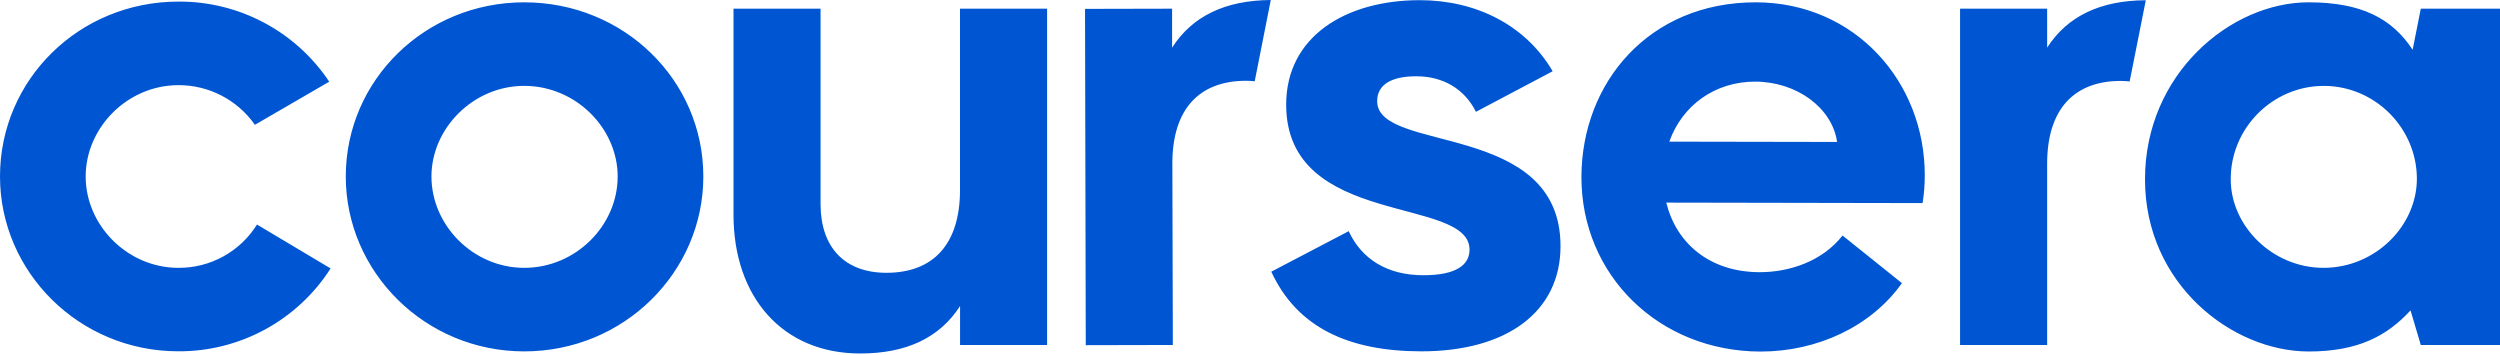
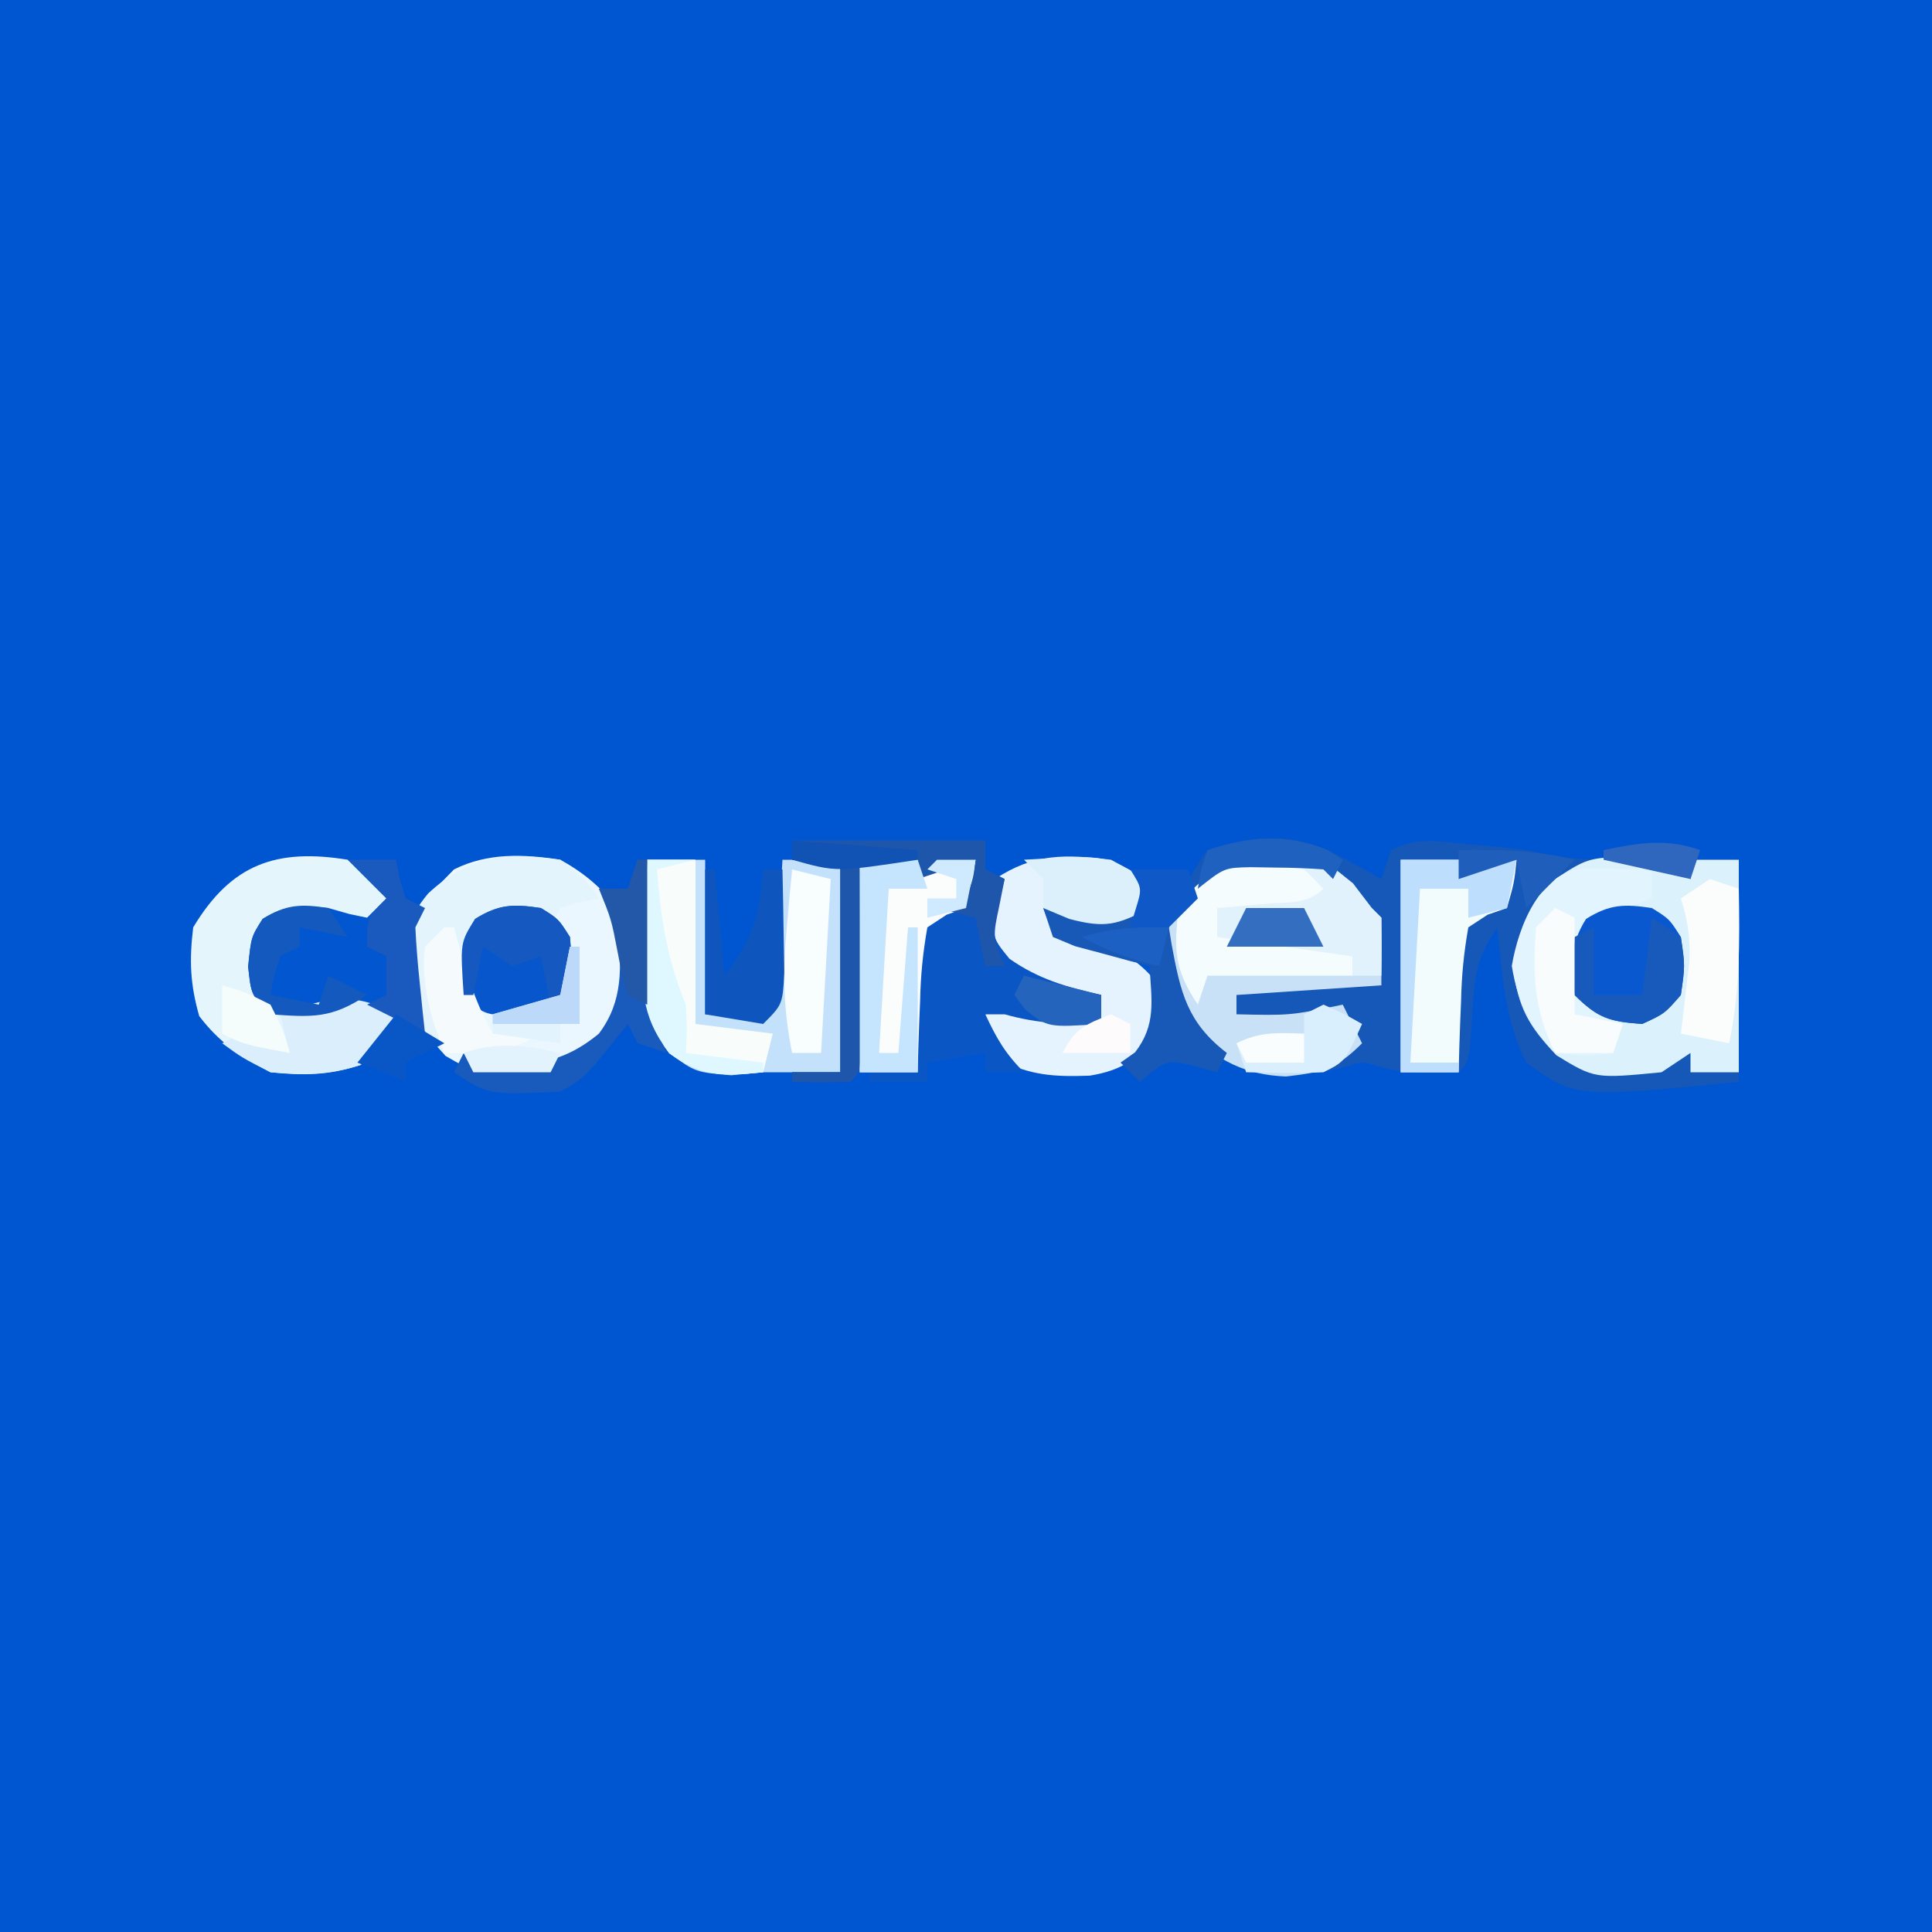
- <svg xmlns="http://www.w3.org/2000/svg" viewBox="0 0 1155 164" fill-rule="evenodd" clip-rule="evenodd" stroke-linejoin="round" stroke-miterlimit="2">
-   <path d="M159.75 81.54c0-44.49 36.63-80.47 82.43-80.47 46.12 0 82.76 36 82.76 80.47 0 44.16-36.64 80.8-82.76 80.8-45.8 0-82.43-36.68-82.43-80.8zm125.61 0c0-22.24-19.3-41.87-43.18-41.87-23.55 0-42.85 19.63-42.85 41.87 0 22.57 19.3 42.2 42.85 42.2 23.92 0 43.18-19.63 43.18-42.2zm705.63 1.31c0-48.74 39.58-81.78 75.57-81.78 24.53 0 38.6 7.52 48.08 21.92l3.77-19h36.79v155.4h-36.79l-4.75-16c-10.79 11.78-24.21 19-47.1 19-35.33-.05-75.57-31.13-75.57-79.54zm125.61-.33c-.09-23.527-19.47-42.835-43-42.835-23.59 0-43 19.411-43 43v.165c0 21.59 19.3 40.89 42.86 40.89 23.85 0 43.14-19.3 43.14-41.22zM945.78 22V4h-40.23v155.39h40.23V75.66c0-25.19 12.44-38.27 34-38.27 1.43 0 2.79.1 4.12.23L991.36.11c-20.97.11-36.17 7.3-45.58 21.89zm-404.27.01v-18l-40.23.09.34 155.37 40.23-.09-.22-83.72c-.06-25.18 12.35-38.29 33.93-38.34 1.376.004 2.752.081 4.12.23L587.1 0c-21 .17-36.22 7.39-45.59 22.01zM338.88 99.2V4.01h40.22V94.3c0 19.95 11.12 31.73 30.42 31.73 21.59 0 34-13.09 34-38.28V4.01h40.24v155.38h-40.21v-18c-9.48 14.72-24.86 21.92-46.12 21.92-35.98.01-58.55-26.16-58.55-64.11zm391.74-17.48c.09-43.51 31.23-80.74 80.62-80.65 45.8.09 78.11 36.78 78 80 .01 4.273-.33 8.54-1 12.76l-118.41-.22c4.54 18.65 19.89 32.09 43.12 32.14 14.06 0 29.12-5.18 38.3-16.94l27.44 22c-14.11 19.93-39 31.66-65.48 31.61-46.75-.16-82.67-35.23-82.59-80.7zm118.12-16.14c-2.26-15.7-18.59-27.84-37.89-27.87-18.65 0-33.71 11.06-39.63 27.73l77.52.14zm-261.4 59.94l35.76-18.72c5.91 12.81 17.73 20.36 34.48 20.36 15.43 0 21.34-4.92 21.34-11.82 0-25-84.71-9.85-84.71-67 0-31.52 27.58-48.26 61.72-48.26 25.94 0 48.92 11.49 61.4 32.83l-35.44 18.75c-5.25-10.51-15.1-16.42-27.58-16.42-12.14 0-18.06 4.27-18.06 11.49 0 24.3 84.71 8.87 84.71 67 0 30.21-24.62 48.59-64.35 48.59-33.82-.03-57.46-11.19-69.27-36.8zM0 81.54C0 36.73 36.63.74 82.43.74c27.947-.196 54.182 13.737 69.67 37l-34.34 19.92a42.972 42.972 0 00-35.33-18.32c-23.55 0-42.85 19.63-42.85 42.2 0 22.57 19.3 42.2 42.85 42.2a42.502 42.502 0 0036.31-20l34 20.28c-15.307 23.955-41.902 38.431-70.33 38.28C36.63 162.34 0 125.66 0 81.54z" fill="#0056D2" fill-rule="nonzero" />
+ <svg xmlns="http://www.w3.org/2000/svg" version="1.1" width="200" height="200">
+   <path d="M0 0 C66 0 132 0 200 0 C200 66 200 132 200 200 C134 200 68 200 0 200 C0 134 0 68 0 0 Z " fill="#0055D1" transform="translate(0,0)" />
+   <path d="M0 0 C1.958 0.982 3.872 2.004 5.766 3.105 C6.096 2.115 6.426 1.125 6.766 0.105 C9.531 -1.277 11.513 -0.799 14.578 -0.52 C16.135 -0.384 16.135 -0.384 17.723 -0.246 C20.766 0.105 20.766 0.105 23.363 0.648 C26.518 1.249 29.485 1.082 32.68 0.945 C34.766 1.105 34.766 1.105 37.766 3.105 C37.766 2.445 37.766 1.785 37.766 1.105 C39.416 1.105 41.066 1.105 42.766 1.105 C42.766 8.695 42.766 16.285 42.766 24.105 C25.827 25.754 25.827 25.754 20.766 22.105 C18.532 17.74 18.265 12.937 17.766 8.105 C15.572 11.395 15.442 12.873 15.203 16.73 C14.864 22.007 14.864 22.007 13.766 23.105 C10.922 23.232 8.403 23.274 5.641 22.543 C3.784 21.959 3.784 21.959 2.016 22.543 C-3.175 23.841 -6.925 23.784 -11.609 21.355 C-15.293 18.198 -16.056 16.649 -16.609 11.855 C-16.162 7.38 -14.898 3.758 -12.234 0.105 C-7.98 -1.313 -4.252 -1.702 0 0 Z " fill="#1658B8" transform="translate(137.2344,87.89453)" />
+   <path d="M0 0 C0.681 -0.005 1.361 -0.01 2.062 -0.016 C4 0.25 4 0.25 7 2.25 C7 1.59 7 0.93 7 0.25 C8.65 0.25 10.3 0.25 12 0.25 C12 7.51 12 14.77 12 22.25 C10.35 22.25 8.7 22.25 7 22.25 C7 21.59 7 20.93 7 20.25 C6.01 20.91 5.02 21.57 4 22.25 C-2.903 22.918 -2.903 22.918 -6.875 20.5 C-9.79 17.413 -10.825 15.591 -11.375 11.375 C-10.899 7.405 -9.47 5.355 -7 2.25 C-4.003 0.252 -3.367 -0.026 0 0 Z " fill="#DBF1FC" transform="translate(168,88.75)" />
+   <path d="M0 0 C3.075 1.703 5.406 3.812 7 7 C7.407 11.234 7.256 13.516 5.25 17.312 C1.853 21.37 0.351 21.871 -4.938 22.375 C-8.053 22.288 -9.065 21.962 -11.875 20.312 C-14.91 17.01 -15.783 14.456 -16.438 10.062 C-15.817 5.721 -14.047 4.119 -11 1 C-7.516 -0.742 -3.801 -0.587 0 0 Z " fill="#EAF7FE" transform="translate(58,89)" />
+   <path d="M0 0 C3.523 0.863 5.201 2.74 7.344 5.574 C7.674 5.904 8.004 6.234 8.344 6.574 C8.344 8.884 8.344 11.194 8.344 13.574 C3.394 13.904 -1.556 14.234 -6.656 14.574 C-6.656 15.234 -6.656 15.894 -6.656 16.574 C-1.078 16.699 -1.078 16.699 4.344 15.574 C5.004 16.894 5.664 18.214 6.344 19.574 C3.708 22.21 2.249 22.585 -1.531 23.012 C-5.822 22.844 -8.376 21.385 -11.656 18.574 C-14.256 15.148 -14.223 11.752 -13.656 7.574 C-10.608 1.405 -6.764 -0.458 0 0 Z " fill="#C9E1F7" transform="translate(134.6562,88.42578)" />
+   <path d="M0 0 C1.98 0 3.96 0 6 0 C6 5.28 6 10.56 6 16 C7.98 16 9.96 16 12 16 C13.996 14.004 13.41 10.183 13.562 7.438 C13.606 6.727 13.649 6.016 13.693 5.283 C13.8 3.522 13.9 1.761 14 0 C15.98 0 17.96 0 20 0 C20 7.26 20 14.52 20 22 C17.333 22 14.667 22 12 22 C10.907 22.103 9.814 22.206 8.688 22.312 C5 22 5 22 2.289 20.031 C-0.791 15.953 -0.582 13.139 -0.312 8.188 C-0.29 7.399 -0.267 6.611 -0.244 5.799 C-0.186 3.865 -0.096 1.932 0 0 Z " fill="#C3E1FA" transform="translate(67,89)" />
+   <path d="M0 0 C2.562 1.375 2.562 1.375 4 3 C4 3.66 4 4.32 4 5 C0.674 6.761 -0.592 7.108 -4.312 6.125 C-5.199 5.754 -6.086 5.383 -7 5 C-6.201 7.136 -6.201 7.136 -4.258 7.746 C-2.841 8.205 -1.425 8.664 -0.008 9.121 C2.237 10.104 3.453 11.111 5 13 C5.5 15.438 5.5 15.438 5 18 C2.836 20.583 1.167 21.813 -2.195 22.352 C-5.811 22.483 -8.313 22.352 -11.562 20.688 C-13 19 -13 19 -13 16 C-8.483 14.631 -5.412 15.529 -1 17 C-1 16.01 -1 15.02 -1 14 C-1.615 13.902 -2.23 13.804 -2.863 13.703 C-9.401 12.494 -9.401 12.494 -12.125 10.25 C-13.343 7.117 -12.969 5.184 -12 2 C-7.977 -0.682 -4.725 -0.571 0 0 Z " fill="#E4F3FD" transform="translate(115,89)" />
+   <path d="M0 0 C6.6 0 13.2 0 20 0 C20 0.99 20 1.98 20 3 C20.66 3.33 21.32 3.66 22 4 C21.753 4.907 21.505 5.815 21.25 6.75 C20.664 9.997 20.664 9.997 22.5 12.25 C25.545 14.382 28.398 15.169 32 16 C32 16.99 32 17.98 32 19 C28.459 19.08 25.406 18.973 22 18 C21.34 18 20.68 18 20 18 C21.152 20.468 22.048 22.048 24 24 C22.68 24 21.36 24 20 24 C20 23.34 20 22.68 20 22 C18.02 22.33 16.04 22.66 14 23 C14 23.66 14 24.32 14 25 C12.02 25 10.04 25 8 25 C8 24.67 8 24.34 8 24 C9.65 24 11.3 24 13 24 C12.913 22.428 12.913 22.428 12.824 20.824 C12.777 19.445 12.732 18.066 12.688 16.688 C12.625 15.652 12.625 15.652 12.561 14.596 C12.512 12.574 12.512 12.574 13 9 C15.469 7.156 15.469 7.156 18 6 C18.878 3.915 18.878 3.915 19 2 C17.02 2.66 15.04 3.32 13 4 C13 3.34 13 2.68 13 2 C11.02 2 9.04 2 7 2 C7.005 2.661 7.01 3.322 7.016 4.004 C7.037 6.982 7.05 9.96 7.062 12.938 C7.071 13.978 7.079 15.019 7.088 16.092 C7.091 17.081 7.094 18.071 7.098 19.09 C7.103 20.006 7.108 20.923 7.114 21.867 C7 24 7 24 6 25 C4 25.041 2 25.043 0 25 C0 24.67 0 24.34 0 24 C1.65 24 3.3 24 5 24 C5 16.74 5 9.48 5 2 C3.35 2 1.7 2 0 2 C0 1.34 0 0.68 0 0 Z " fill="#0B56C5" transform="translate(82,87)" />
+   <path d="M0 0 C3.062 2.5 3.062 2.5 5 5 C1.623 7.251 1.203 7.145 -2.562 6.5 C-4.878 6.054 -4.878 6.054 -7 6 C-9.333 7.891 -9.333 7.891 -9.188 11.062 C-9.332 13.888 -9.332 13.888 -8 15 C-5.667 15.044 -3.333 15.04 -1 15 C3 15 3 15 5 16 C4.069 18.328 3.346 19.744 1.312 21.25 C-1.998 22.324 -4.534 22.359 -8 22 C-11.082 20.372 -13.264 18.97 -15.375 16.188 C-16.317 12.89 -16.413 10.419 -16 7 C-12.049 0.42 -7.37 -1.194 0 0 Z " fill="#E5F5FC" transform="translate(36,89)" />
+   <path d="M0 0 C1.65 0 3.3 0 5 0 C5.124 0.639 5.247 1.279 5.375 1.938 C5.581 2.618 5.787 3.299 6 4 C6.66 4.33 7.32 4.66 8 5 C7.67 5.66 7.34 6.32 7 7 C7.087 8.879 7.242 10.755 7.438 12.625 C7.539 13.628 7.641 14.631 7.746 15.664 C7.872 16.82 7.872 16.82 8 18 C7.072 17.484 6.144 16.969 5.188 16.438 C2.072 14.599 2.072 14.599 -1 16 C-4.562 16.188 -4.562 16.188 -8 16 C-10 14 -10 14 -10.312 11.062 C-10 8 -10 8 -8.812 6.125 C-6.377 4.613 -4.829 4.724 -2 5 C-1.278 5.206 -0.556 5.412 0.188 5.625 C0.786 5.749 1.384 5.872 2 6 C2.66 5.34 3.32 4.68 4 4 C2.68 2.68 1.36 1.36 0 0 Z " fill="#0256D0" transform="translate(36,89)" />
+   <path d="M0 0 C2.562 2 2.562 2 4 4 C3.361 4.124 2.721 4.247 2.062 4.375 C1.382 4.581 0.701 4.787 0 5 C-0.33 5.66 -0.66 6.32 -1 7 C-1.33 6.67 -1.66 6.34 -2 6 C-4.458 5.75 -4.458 5.75 -7 6 C-9.299 7.87 -9.299 7.87 -9.25 10.875 C-9.012 13.856 -8.545 15.489 -7 18 C-5.35 18 -3.7 18 -2 18 C-5.393 20.088 -8.046 20.505 -12 20 C-14.836 17.751 -15.368 15.061 -16 11.625 C-16.311 8.066 -15.96 6.275 -13.688 3.5 C-9.391 -0.497 -5.726 -0.783 0 0 Z " fill="#E3F4FD" transform="translate(58,89)" />
+   <path d="M0 0 C4 0 8 0 12 0 C11.75 2.375 11.75 2.375 11 5 C10.34 5.227 9.68 5.454 9 5.688 C8.34 6.121 7.68 6.554 7 7 C6.533 9.665 6.304 11.951 6.25 14.625 C6.22 15.331 6.191 16.038 6.16 16.766 C6.089 18.51 6.042 20.255 6 22 C4.02 22 2.04 22 0 22 C0 14.74 0 7.48 0 0 Z " fill="#F3FCFD" transform="translate(145,89)" />
+   <path d="M0 0 C4 0 8 0 12 0 C11.75 2.375 11.75 2.375 11 5 C10.34 5.227 9.68 5.454 9 5.688 C8.34 6.121 7.68 6.554 7 7 C6.533 9.665 6.304 11.951 6.25 14.625 C6.22 15.331 6.191 16.038 6.16 16.766 C6.089 18.51 6.042 20.255 6 22 C4.02 22 2.04 22 0 22 C0 14.74 0 7.48 0 0 Z " fill="#FAFDFC" transform="translate(89,89)" />
+   <path d="M0 0 C1.236 0.017 1.236 0.017 2.496 0.035 C3.322 0.044 4.149 0.053 5 0.062 C5.638 0.074 6.276 0.086 6.934 0.098 C6.934 1.088 6.934 2.078 6.934 3.098 C6.15 3.386 5.366 3.675 4.559 3.973 C1.837 4.947 1.837 4.947 -0.066 7.098 C-0.567 10.055 -0.567 10.055 -0.066 13.098 C1.814 15.01 1.814 15.01 3.934 16.098 C3.604 17.088 3.274 18.078 2.934 19.098 C0.184 19.473 0.184 19.473 -3.066 19.098 C-5.736 16.147 -6.912 14.025 -7.566 10.098 C-6.888 6.026 -4.65 0.22 0 0 Z " fill="#E2F4FE" transform="translate(164.0664,89.90234)" />
+   <path d="M0 0 C1.65 0 3.3 0 5 0 C5 5.61 5 11.22 5 17 C7.64 17.33 10.28 17.66 13 18 C12.67 19.32 12.34 20.64 12 22 C7.848 22.407 5.72 22.521 2.281 20.031 C-0.788 15.953 -0.582 13.134 -0.312 8.188 C-0.29 7.399 -0.267 6.611 -0.244 5.799 C-0.186 3.865 -0.096 1.932 0 0 Z " fill="#F8FDFC" transform="translate(67,89)" />
+   <path d="M0 0 C9.011 -0.787 9.011 -0.787 13.062 2.438 C14.022 3.706 14.022 3.706 15 5 C15.33 5.33 15.66 5.66 16 6 C16.041 8 16.043 10 16 12 C15.01 12 14.02 12 13 12 C13 11.34 13 10.68 13 10 C8.05 9.67 3.1 9.34 -2 9 C-1.67 7.68 -1.34 6.36 -1 5 C3.95 4.01 3.95 4.01 9 3 C7.503 1.503 6.012 1.668 3.938 1.438 C2.638 1.293 1.339 1.149 0 1 C0 0.67 0 0.34 0 0 Z " fill="#E1F2FC" transform="translate(127,89)" />
+   <path d="M0 0 C1.812 1.125 1.812 1.125 3 3 C3.438 6 3.438 6 3 9 C1.312 10.938 1.312 10.938 -1 12 C-4.37 11.759 -5.588 11.412 -8 9 C-8.334 5.863 -8.528 3.834 -6.812 1.125 C-4.345 -0.407 -2.855 -0.428 0 0 Z " fill="#0958CF" transform="translate(171,94)" />
+   <path d="M0 0 C0.66 0.66 1.32 1.32 2 2 C0.337 3.663 -1.783 3.36 -4.062 3.562 C-4.982 3.646 -5.901 3.73 -6.848 3.816 C-7.913 3.907 -7.913 3.907 -9 4 C-9 4.99 -9 5.98 -9 7 C-4.38 7.66 0.24 8.32 5 9 C5 9.66 5 10.32 5 11 C0.05 11 -4.9 11 -10 11 C-10.33 11.99 -10.66 12.98 -11 14 C-13.48 10.279 -13.463 8.402 -13 4 C-10.061 -0.984 -5.27 -0.875 0 0 Z " fill="#F5FCFD" transform="translate(135,90)" />
+   <path d="M0 0 C6.6 0 13.2 0 20 0 C20 0.99 20 1.98 20 3 C20.66 3.33 21.32 3.66 22 4 C21.814 4.928 21.629 5.856 21.438 6.812 C20.759 10.013 20.759 10.013 22 13 C21.34 13 20.68 13 20 13 C19.67 11.35 19.34 9.7 19 8 C17.68 7.67 16.36 7.34 15 7 C15.99 6.67 16.98 6.34 18 6 C18.733 3.985 18.733 3.985 19 2 C17.02 2.66 15.04 3.32 13 4 C13 3.34 13 2.68 13 2 C11.02 2 9.04 2 7 2 C7.005 2.661 7.01 3.322 7.016 4.004 C7.037 6.982 7.05 9.96 7.062 12.938 C7.071 13.978 7.079 15.019 7.088 16.092 C7.091 17.081 7.094 18.071 7.098 19.09 C7.103 20.006 7.108 20.923 7.114 21.867 C7 24 7 24 6 25 C4 25.041 2 25.043 0 25 C0 24.67 0 24.34 0 24 C1.65 24 3.3 24 5 24 C5 16.74 5 9.48 5 2 C3.35 2 1.7 2 0 2 C0 1.34 0 0.68 0 0 Z " fill="#1E56AB" transform="translate(82,87)" />
+   <path d="M0 0 C1.812 1.125 1.812 1.125 3 3 C3.312 6.062 3.312 6.062 3 9 C1 11 1 11 -2.5 11.25 C-6 11 -6 11 -8 9 C-8.334 5.863 -8.528 3.834 -6.812 1.125 C-4.345 -0.407 -2.855 -0.428 0 0 Z " fill="#0756CB" transform="translate(56,94)" />
+   <path d="M0 0 C4.75 -0.125 4.75 -0.125 7 1 C7.99 0.67 8.98 0.34 10 0 C10 0.66 10 1.32 10 2 C10.99 2 11.98 2 13 2 C13.147 2.905 13.147 2.905 13.297 3.828 C14.209 8.706 14.876 11.838 19 15 C18.67 15.66 18.34 16.32 18 17 C17.237 16.794 16.474 16.587 15.688 16.375 C12.781 15.666 12.781 15.666 10 18 C9.34 17.34 8.68 16.68 8 16 C8.495 15.649 8.99 15.299 9.5 14.938 C11.731 12.056 11.2 9.53 11 6 C10.29 5.818 9.579 5.636 8.848 5.449 C7.929 5.198 7.009 4.946 6.062 4.688 C5.146 4.444 4.229 4.2 3.285 3.949 C2.531 3.636 1.777 3.323 1 3 C0.67 2.01 0.34 1.02 0 0 Z " fill="#1859B8" transform="translate(108,94)" />
+   <path d="M0 0 C0.33 0 0.66 0 1 0 C1.061 1.192 1.121 2.385 1.184 3.613 C1.268 5.18 1.353 6.746 1.438 8.312 C1.477 9.098 1.516 9.884 1.557 10.693 C1.599 11.451 1.64 12.208 1.684 12.988 C1.72 13.685 1.757 14.381 1.795 15.099 C1.956 17.222 1.956 17.222 3 20 C2.01 19.67 1.02 19.34 0 19 C-0.33 18.34 -0.66 17.68 -1 17 C-1.784 17.969 -2.567 18.939 -3.375 19.938 C-4.913 21.84 -5.793 22.896 -8 24 C-15.467 24.356 -15.467 24.356 -19 22 C-18.67 21.34 -18.34 20.68 -18 20 C-17.67 20.33 -17.34 20.66 -17 21 C-11.718 21.352 -8.258 21.506 -4 18 C-1.436 14.581 -1.704 11.15 -2 7 C-2.881 4.646 -2.881 4.646 -4 3 C-3.01 3 -2.02 3 -1 3 C-0.67 2.01 -0.34 1.02 0 0 Z " fill="#195ABD" transform="translate(66,89)" />
+   <path d="M0 0 C1.98 0 3.96 0 6 0 C6.33 0.99 6.66 1.98 7 3 C5.68 3 4.36 3 3 3 C2.67 8.61 2.34 14.22 2 20 C2.66 20 3.32 20 4 20 C4.33 15.71 4.66 11.42 5 7 C5.33 7 5.66 7 6 7 C6 11.95 6 16.9 6 22 C4.02 22 2.04 22 0 22 C0 14.74 0 7.48 0 0 Z " fill="#C5E4FD" transform="translate(89,89)" />
+   <path d="M0 0 C0.99 0.33 1.98 0.66 3 1 C3.097 6.447 3.129 11.639 2 17 C0.35 16.67 -1.3 16.34 -3 16 C-2.916 15.325 -2.832 14.649 -2.746 13.953 C-2.644 13.061 -2.542 12.169 -2.438 11.25 C-2.333 10.368 -2.229 9.487 -2.121 8.578 C-2.005 6.116 -2.264 4.335 -3 2 C-2.01 1.34 -1.02 0.68 0 0 Z " fill="#FAFDFC" transform="translate(177,91)" />
+   <path d="M0 0 C0.33 0 0.66 0 1 0 C1.33 3.63 1.66 7.26 2 11 C5.112 6.85 5.52 4.992 6 0 C6.66 0 7.32 0 8 0 C8.054 2.291 8.093 4.583 8.125 6.875 C8.148 8.151 8.171 9.427 8.195 10.742 C8 14 8 14 6 16 C3.03 15.505 3.03 15.505 0 15 C0 10.05 0 5.1 0 0 Z " fill="#0E56BE" transform="translate(73,90)" />
+   <path d="M0 0 C-0.931 2.328 -1.654 3.744 -3.688 5.25 C-6.95 6.308 -9.589 6.299 -13 6 C-15.938 4.5 -15.938 4.5 -18 3 C-17.34 2.67 -16.68 2.34 -16 2 C-13.375 2.938 -13.375 2.938 -11 4 C-11.33 2.68 -11.66 1.36 -12 0 C-7.225 -1.685 -4.553 -2.483 0 0 Z " fill="#DAEEFC" transform="translate(41,105)" />
+   <path d="M0 0 C4 0 8 0 12 0 C11.67 1.65 11.34 3.3 11 5 C9.68 5.33 8.36 5.66 7 6 C7 5.01 7 4.02 7 3 C5.35 3 3.7 3 2 3 C1.67 8.94 1.34 14.88 1 21 C2.65 21 4.3 21 6 21 C6 21.33 6 21.66 6 22 C4.02 22 2.04 22 0 22 C0 14.74 0 7.48 0 0 Z " fill="#BDDFFD" transform="translate(145,89)" />
+   <path d="M0 0 C1.98 0.495 1.98 0.495 4 1 C3.67 6.94 3.34 12.88 3 19 C2.01 19 1.02 19 0 19 C-0.915 14.538 -0.978 10.655 -0.562 6.125 C-0.461 4.973 -0.359 3.82 -0.254 2.633 C-0.17 1.764 -0.086 0.895 0 0 Z " fill="#F8FDFD" transform="translate(82,90)" />
+   <path d="M0 0 C0.33 0 0.66 0 1 0 C1.289 1.073 1.577 2.145 1.875 3.25 C2.728 6.094 3.564 8.435 5 11 C6.65 11 8.3 11 10 11 C6.598 13.094 3.947 13.179 0 13 C-1.407 9.219 -2.45 6.053 -2 2 C-1.34 1.34 -0.68 0.68 0 0 Z " fill="#F5FBFC" transform="translate(46,96)" />
+   <path d="M0 0 C2.125 0.938 2.125 0.938 4 2 C2.25 5.875 2.25 5.875 0 7 C-2.672 7.134 -5.323 7.043 -8 7 C-8.33 6.01 -8.66 5.02 -9 4 C-5.535 3.505 -5.535 3.505 -2 3 C-2 2.34 -2 1.68 -2 1 C-1.34 0.67 -0.68 0.34 0 0 Z " fill="#DAEFFD" transform="translate(137,104)" />
+   <path d="M0 0 C8.126 -0.469 8.126 -0.469 11.562 1.375 C13 3 13 3 13 5 C9.674 6.761 8.408 7.108 4.688 6.125 C3.801 5.754 2.914 5.383 2 5 C2 4.01 2 3.02 2 2 C1.34 1.34 0.68 0.68 0 0 Z " fill="#DCF0FC" transform="translate(106,89)" />
+   <path d="M0 0 C1.65 0 3.3 0 5 0 C3.68 0.33 2.36 0.66 1 1 C1.419 6.062 2.036 10.286 4 15 C4.125 17.812 4.125 17.812 4 20 C6.64 20.33 9.28 20.66 12 21 C12 21.33 12 21.66 12 22 C7.848 22.407 5.72 22.521 2.281 20.031 C-0.788 15.953 -0.582 13.134 -0.312 8.188 C-0.29 7.399 -0.267 6.611 -0.244 5.799 C-0.186 3.865 -0.096 1.932 0 0 Z " fill="#DFF7FE" transform="translate(67,89)" />
+   <path d="M0 0 C0.99 0.66 1.98 1.32 3 2 C3.438 4.938 3.438 4.938 3 8 C1.312 9.938 1.312 9.938 -1 11 C-4.37 10.759 -5.588 10.412 -8 8 C-8.125 4.875 -8.125 4.875 -8 2 C-7.34 1.67 -6.68 1.34 -6 1 C-6 3.31 -6 5.62 -6 8 C-4.35 8 -2.7 8 -1 8 C-0.67 5.36 -0.34 2.72 0 0 Z " fill="#185ABC" transform="translate(171,95)" />
+   <path d="M0 0 C0.66 0.33 1.32 0.66 2 1 C2 4.3 2 7.6 2 11 C3.65 11.33 5.3 11.66 7 12 C6.67 12.99 6.34 13.98 6 15 C4.02 15 2.04 15 0 15 C-2.255 10.49 -2.324 6.946 -2 2 C-1.34 1.34 -0.68 0.68 0 0 Z " fill="#F9FCFD" transform="translate(161,94)" />
+   <path d="M0 0 C1.812 1.125 1.812 1.125 3 3 C3.188 6.188 3.188 6.188 3 9 C2.01 9.495 2.01 9.495 1 10 C0.67 8.35 0.34 6.7 0 5 C-0.99 5.33 -1.98 5.66 -3 6 C-3.99 5.34 -4.98 4.68 -6 4 C-6.33 5.65 -6.66 7.3 -7 9 C-7.33 9 -7.66 9 -8 9 C-8.362 3.571 -8.362 3.571 -6.812 1.125 C-4.345 -0.407 -2.855 -0.428 0 0 Z " fill="#1559C0" transform="translate(56,94)" />
+   <path d="M0 0 C1.65 0 3.3 0 5 0 C5.124 0.639 5.247 1.279 5.375 1.938 C5.684 2.958 5.684 2.958 6 4 C6.66 4.33 7.32 4.66 8 5 C7.67 5.66 7.34 6.32 7 7 C7.087 8.879 7.242 10.755 7.438 12.625 C7.59 14.129 7.59 14.129 7.746 15.664 C7.83 16.435 7.914 17.206 8 18 C6.02 17.01 4.04 16.02 2 15 C2.66 14.67 3.32 14.34 4 14 C4 12.68 4 11.36 4 10 C3.34 9.67 2.68 9.34 2 9 C2 6 2 6 4 4 C2.68 2.68 1.36 1.36 0 0 Z " fill="#1A5ABE" transform="translate(36,89)" />
+   <path d="M0 0 C0.33 0 0.66 0 1 0 C1 2.64 1 5.28 1 8 C0.34 8 -0.32 8 -1 8 C-1 8.66 -1 9.32 -1 10 C-3.31 9.67 -5.62 9.34 -8 9 C-8 8.34 -8 7.68 -8 7 C-5.69 6.34 -3.38 5.68 -1 5 C-0.67 3.35 -0.34 1.7 0 0 Z M-1 11 C-1.33 11.66 -1.66 12.32 -2 13 C-4.64 13 -7.28 13 -10 13 C-10.33 12.34 -10.66 11.68 -11 11 C-7.424 9.762 -4.663 10.251 -1 11 Z " fill="#E2F3FD" transform="translate(59,98)" />
+   <path d="M0 0 C0.66 0.99 1.32 1.98 2 3 C0.35 2.67 -1.3 2.34 -3 2 C-3 2.66 -3 3.32 -3 4 C-3.99 4.495 -3.99 4.495 -5 5 C-5.652 7.025 -5.652 7.025 -6 9 C-4.35 9.33 -2.7 9.66 -1 10 C-0.67 9.01 -0.34 8.02 0 7 C1.32 7.66 2.64 8.32 4 9 C0.327 11.449 -1.664 11.315 -6 11 C-8 9 -8 9 -8.312 6.062 C-8 3 -8 3 -6.812 1.125 C-4.361 -0.397 -2.832 -0.436 0 0 Z " fill="#1459BE" transform="translate(34,94)" />
+   <path d="M0 0 C1.98 0 3.96 0 6 0 C6.66 1.32 7.32 2.64 8 4 C4.7 4 1.4 4 -2 4 C-1.34 2.68 -0.68 1.36 0 0 Z " fill="#346EC1" transform="translate(129,94)" />
+   <path d="M0 0 C0.33 0 0.66 0 1 0 C1 4.95 1 9.9 1 15 C0.34 14.67 -0.32 14.34 -1 14 C-1.598 12.004 -1.598 12.004 -2.062 9.562 C-2.714 6.175 -2.714 6.175 -4 3 C-3.01 3 -2.02 3 -1 3 C-0.67 2.01 -0.34 1.02 0 0 Z " fill="#2358A8" transform="translate(66,89)" />
+   <path d="M0 0 C2.375 0.688 2.375 0.688 5 2 C6.312 4.625 6.312 4.625 7 7 C2.25 6.125 2.25 6.125 0 5 C0 3.35 0 1.7 0 0 Z " fill="#F5FCFC" transform="translate(23,102)" />
+   <path d="M0 0 C1.98 0 3.96 0 6 0 C6.33 0.99 6.66 1.98 7 3 C5.68 4.32 4.36 5.64 3 7 C2.01 6.67 1.02 6.34 0 6 C0.186 5.381 0.371 4.763 0.562 4.125 C1.237 1.958 1.237 1.958 0 0 Z " fill="#0F58C7" transform="translate(117,90)" />
+   <path d="M0 0 C0.773 0.495 0.773 0.495 1.562 1 C1.232 1.66 0.902 2.32 0.562 3 C0.233 2.67 -0.098 2.34 -0.438 2 C-2.059 1.875 -3.686 1.824 -5.312 1.812 C-6.639 1.791 -6.639 1.791 -7.992 1.77 C-10.695 1.829 -10.695 1.829 -13.438 4 C-13.125 2.062 -13.125 2.062 -12.438 0 C-8.179 -1.419 -4.208 -1.727 0 0 Z " fill="#1F61BF" transform="translate(137.4375,88)" />
+   <path d="M0 0 C1.65 0.99 3.3 1.98 5 3 C3.02 3.99 3.02 3.99 1 5 C1 5.66 1 6.32 1 7 C-1.475 6.01 -1.475 6.01 -4 5 C-2.68 3.35 -1.36 1.7 0 0 Z " fill="#0956C7" transform="translate(41,105)" />
+   <path d="M0 0 C2.64 0.66 5.28 1.32 8 2 C8 2.99 8 3.98 8 5 C2.462 5.369 2.462 5.369 0.125 3.5 C-0.246 3.005 -0.618 2.51 -1 2 C-0.67 1.34 -0.34 0.68 0 0 Z " fill="#2464BC" transform="translate(106,101)" />
+   <path d="M0 0 C4.161 -0.082 7.947 0.018 12 1 C10.35 2.65 8.7 4.3 7 6 C6.67 4.35 6.34 2.7 6 1 C4.02 1.66 2.04 2.32 0 3 C0 2.01 0 1.02 0 0 Z " fill="#205EBB" transform="translate(151,88)" />
+   <path d="M0 0 C4.29 0.33 8.58 0.66 13 1 C13 1.33 13 1.66 13 2 C4.571 3.286 4.571 3.286 0 2 C0 1.34 0 0.68 0 0 Z " fill="#1053B5" transform="translate(82,87)" />
+   <path d="M0 0 C0 0.99 0 1.98 0 3 C-1.98 3 -3.96 3 -6 3 C-6.33 2.34 -6.66 1.68 -7 1 C-4.537 -0.231 -2.72 -0.072 0 0 Z " fill="#FAFDFD" transform="translate(135,107)" />
+   <path d="M0 0 C0.33 0 0.66 0 1 0 C1 2.64 1 5.28 1 8 C-1.97 8 -4.94 8 -8 8 C-8 7.67 -8 7.34 -8 7 C-5.69 6.34 -3.38 5.68 -1 5 C-0.67 3.35 -0.34 1.7 0 0 Z " fill="#BCD9F9" transform="translate(59,98)" />
+   <path d="M0 0 C-0.33 1.32 -0.66 2.64 -1 4 C-3.929 3.372 -6.361 2.414 -9 1 C-5.927 0.089 -3.199 -0.089 0 0 Z " fill="#1C60C4" transform="translate(121,96)" />
+   <path d="M0 0 C1.32 0 2.64 0 4 0 C3.67 1.65 3.34 3.3 3 5 C1.68 5.33 0.36 5.66 -1 6 C-1 5.34 -1 4.68 -1 4 C-0.01 4 0.98 4 2 4 C2 3.34 2 2.68 2 2 C1.01 1.67 0.02 1.34 -1 1 C-0.67 0.67 -0.34 0.34 0 0 Z " fill="#CFE9FE" transform="translate(97,89)" />
+   <path d="M0 0 C-0.33 0.99 -0.66 1.98 -1 3 C-5.455 2.01 -5.455 2.01 -10 1 C-10 0.67 -10 0.34 -10 0 C-6.337 -0.749 -3.576 -1.238 0 0 Z " fill="#2F67BE" transform="translate(176,88)" />
+   <path d="M0 0 C0.66 0.33 1.32 0.66 2 1 C2 1.99 2 2.98 2 4 C-0.31 4 -2.62 4 -5 4 C-3.733 1.466 -2.593 1.022 0 0 Z " fill="#FDFBFC" transform="translate(115,105)" />
</svg>
